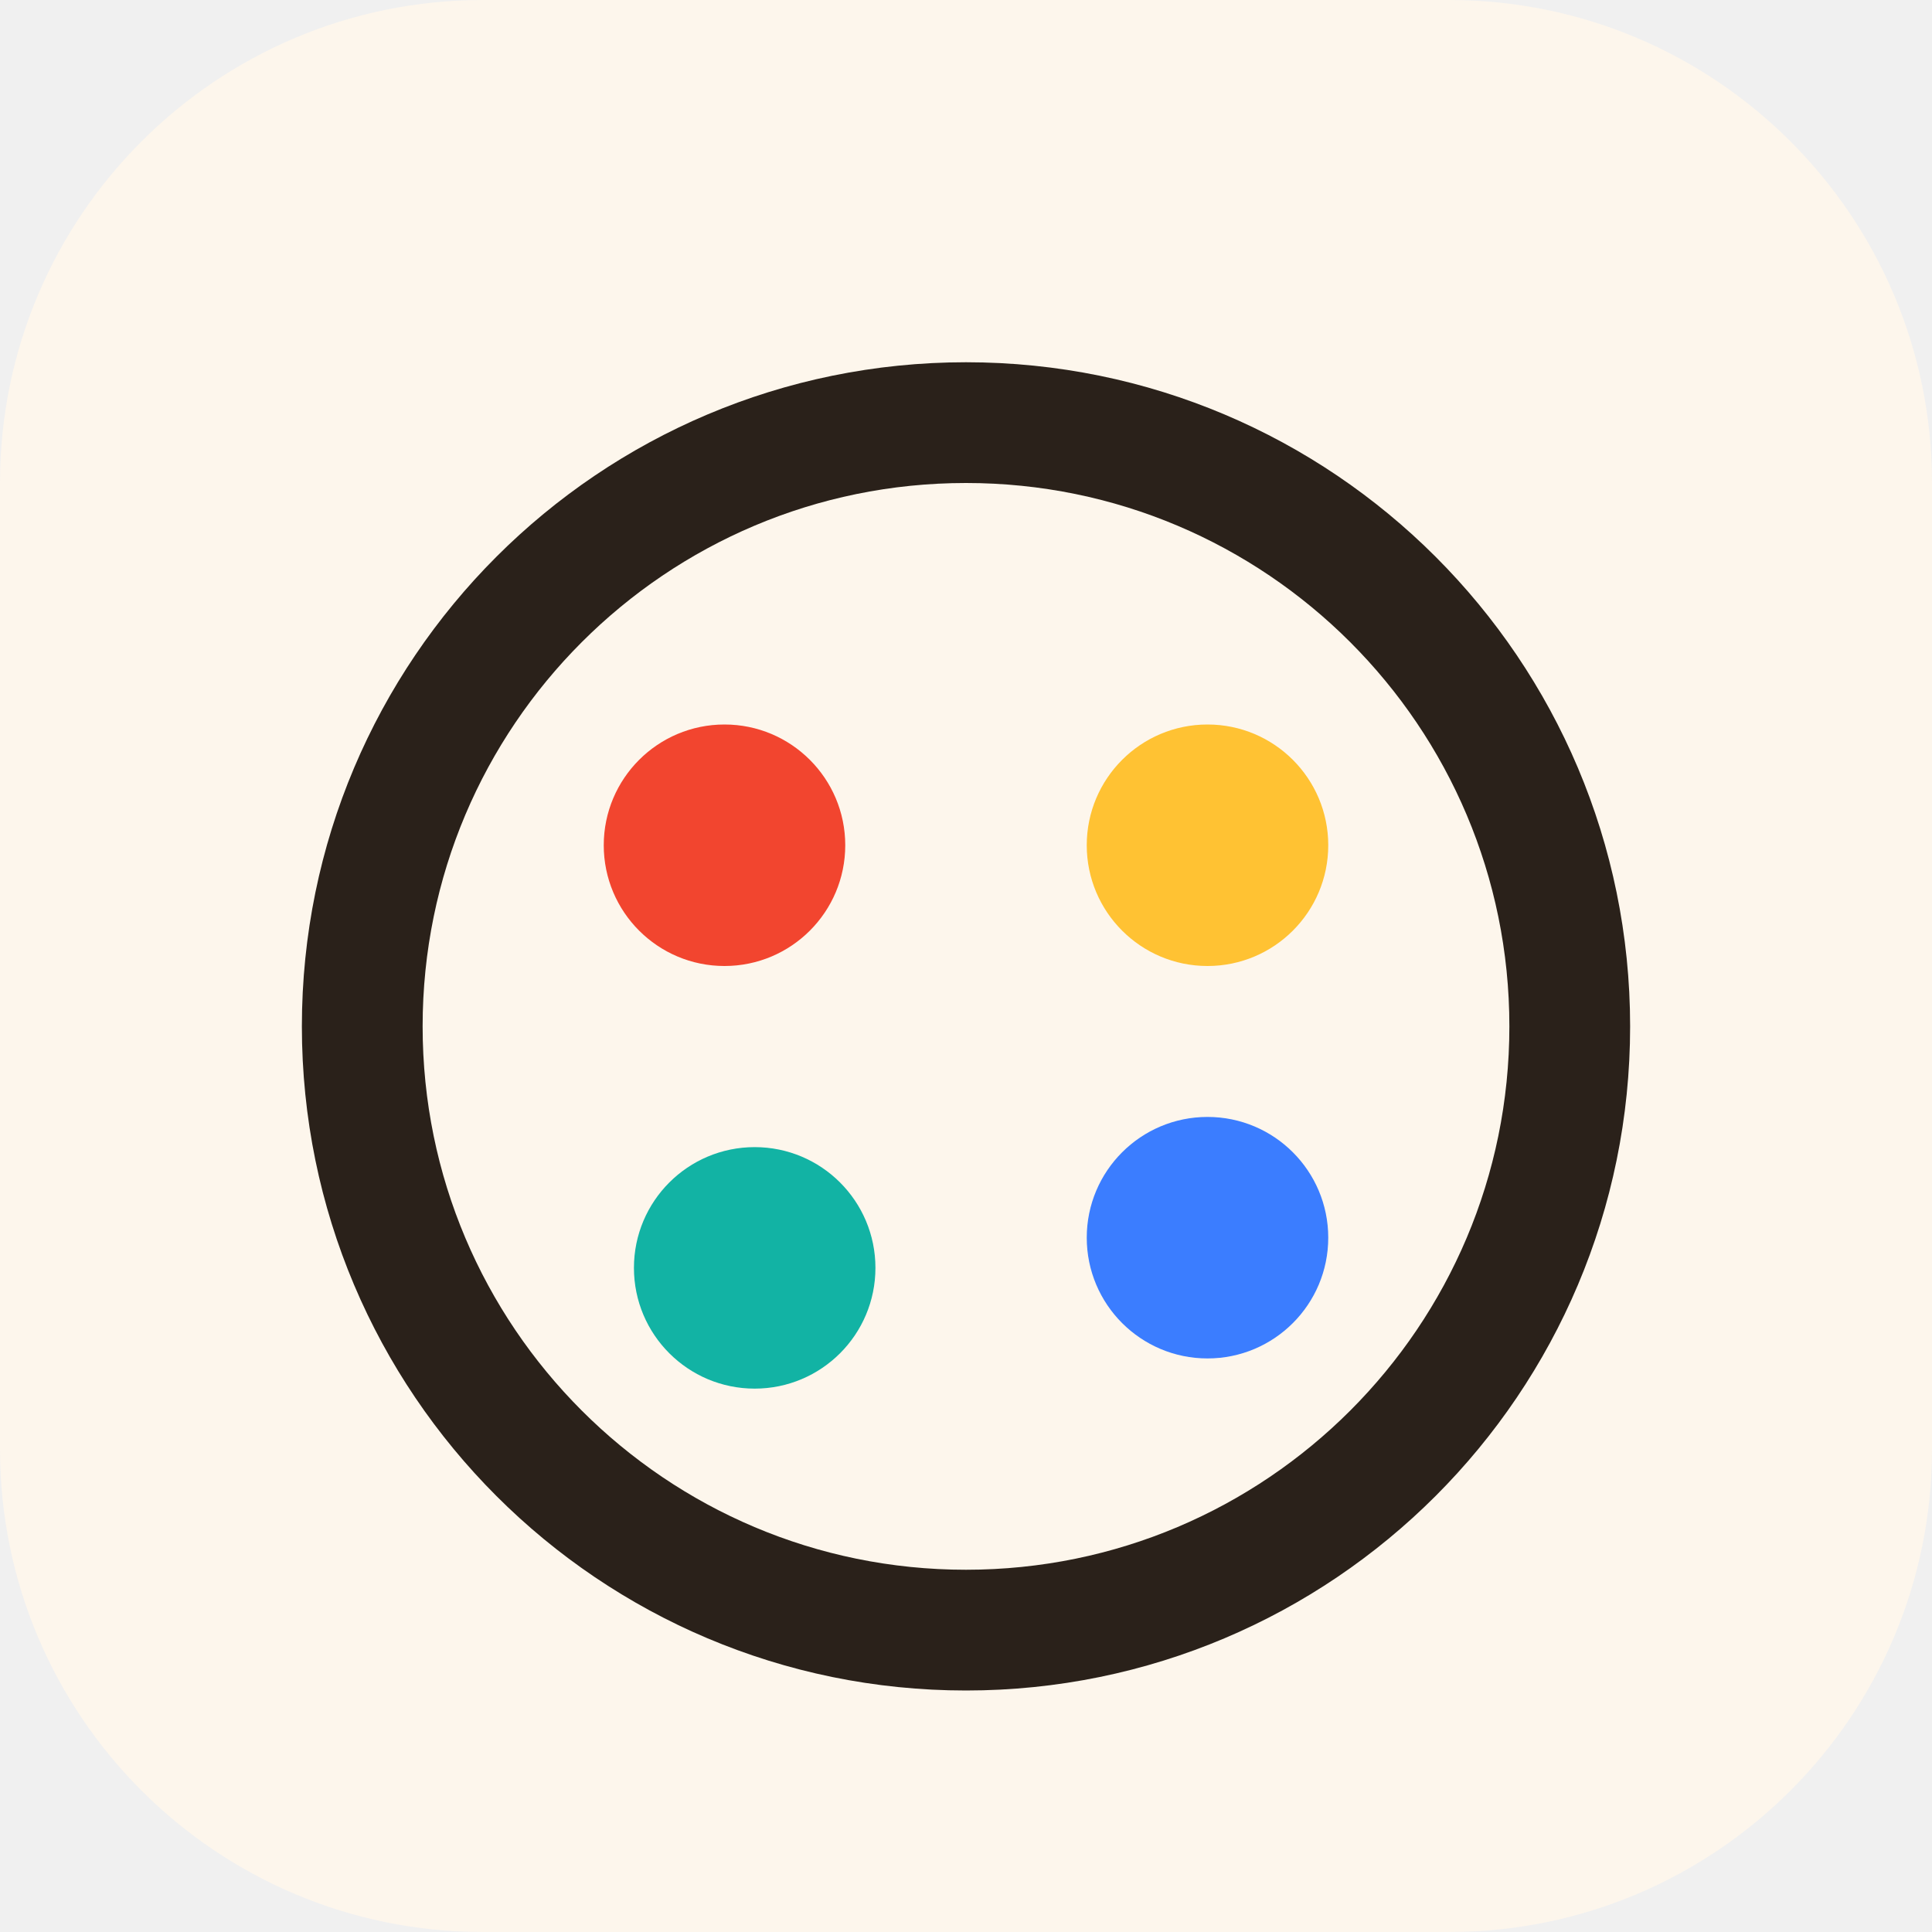
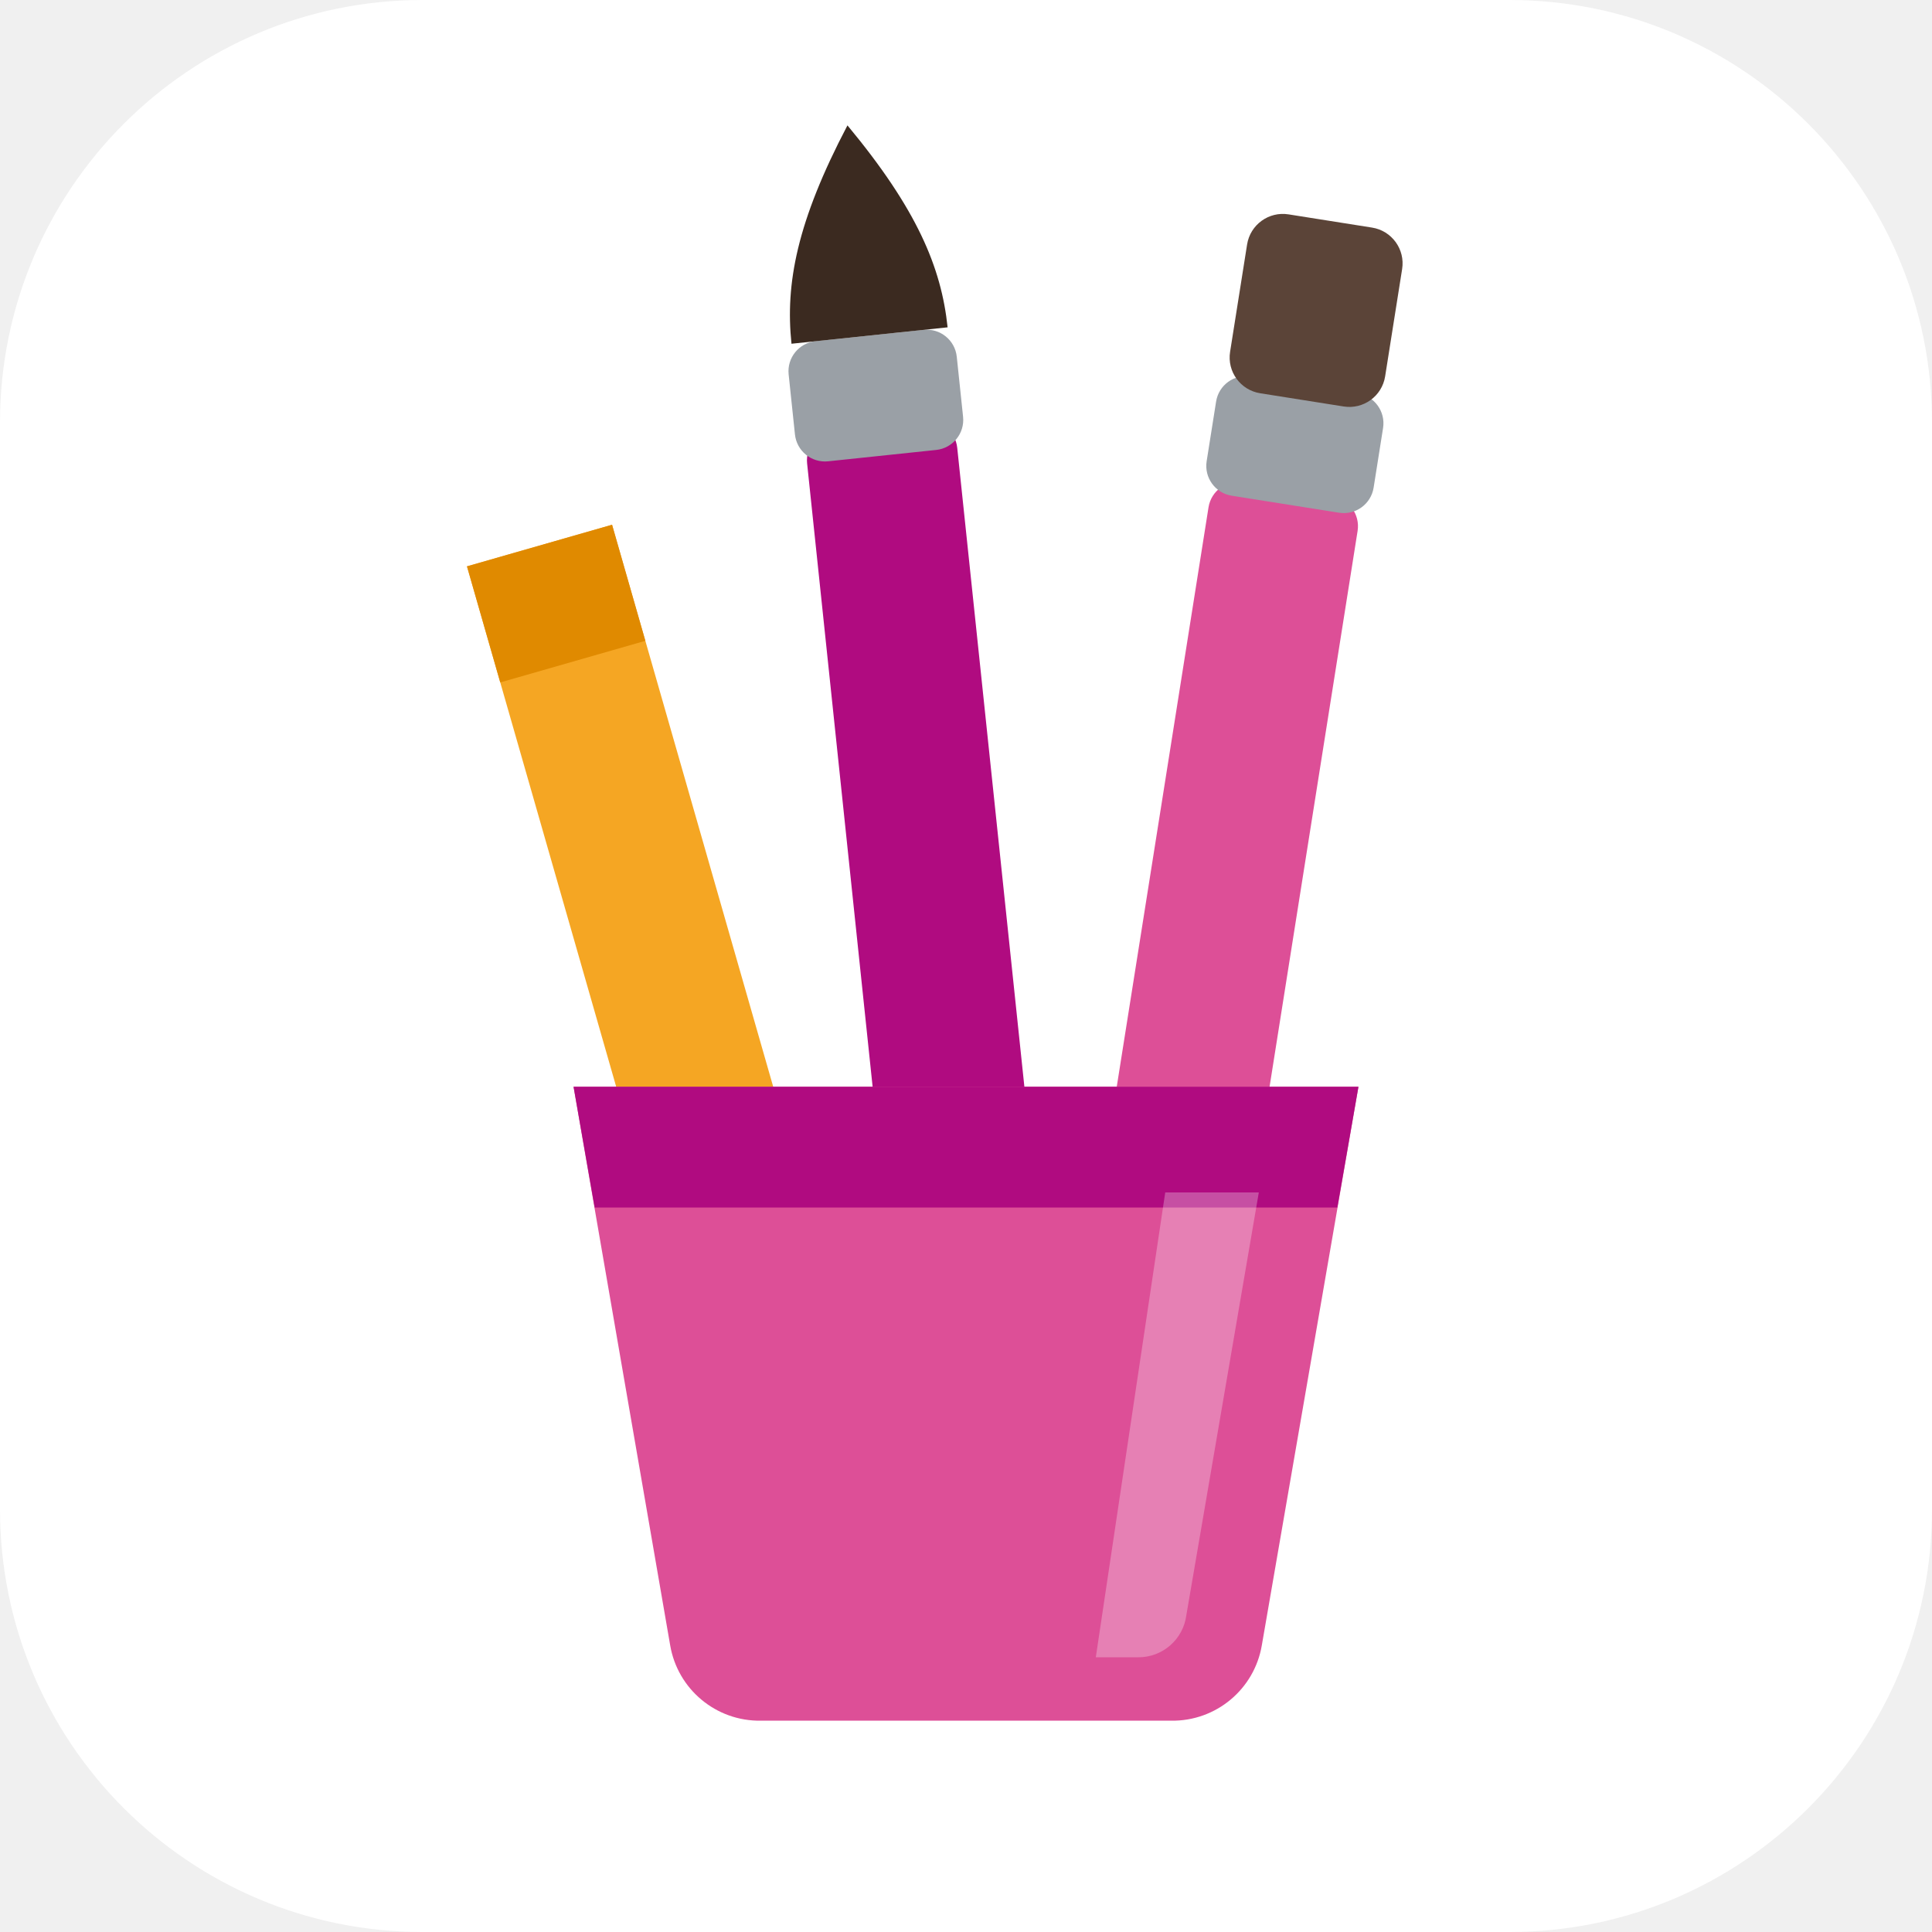
- <svg xmlns="http://www.w3.org/2000/svg" viewBox="0 0 32 32">
-   <rect width="32" height="32" rx="8" fill="#fdf6ec" />
-   <circle cx="16" cy="17" r="10" fill="none" stroke="#2a211a" stroke-width="2" />
-   <circle cx="12" cy="14" r="2" fill="#f2452f" />
-   <circle cx="20" cy="14" r="2" fill="#ffc233" />
-   <circle cx="12.5" cy="21" r="2" fill="#12b3a4" />
-   <circle cx="20" cy="20.5" r="2" fill="#3b7dff" />
+ <svg xmlns="http://www.w3.org/2000/svg" viewBox="0 0 64 64" width="64" height="64">
+   <rect width="64" height="64" rx="14" fill="#fff" />
+   <g transform="rotate(-16 24 34)">
+     <rect x="20" y="17" width="5" height="21" fill="#f5a623" />
+     <rect x="20" y="17" width="5" height="4" fill="#e08a00" />
+     <path d="M20 38h5l-2.5 5z" fill="#f0d9b5" />
+     <path d="M21.6 41.2h1.8l-0.9 1.8z" fill="#3b2a20" />
+   </g>
+   <g transform="rotate(-6 31 32)">
+     <rect x="28.5" y="14" width="5" height="24" rx="1" fill="#B00B80" />
+     <rect x="28.2" y="11" width="5.6" height="4" rx="1" fill="#9aa0a6" />
+     <path d="M31 4c2 3 2.6 5 2.6 7h-5.2C28.4 9 29 7 31 4z" fill="#3b2a20" />
+   </g>
+   <g transform="rotate(9 40 33)">
+     <rect x="37.5" y="16" width="5" height="22" rx="1" fill="#DD4F97" />
+     <rect x="37.2" y="12.5" width="5.6" height="4" rx="1" fill="#9aa0a6" />
+     <rect x="37.4" y="7" width="5.2" height="6" rx="1.2" fill="#5b4438" />
+   </g>
+   <path d="M19 36h26l-3.2 18.5a3 3 0 0 1-3 2.5H25.2a3 3 0 0 1-3-2.5z" fill="#DD4F97" />
+   <path d="M19 36h26l-.7 4H19.7z" fill="#B00B80" />
+   <path d="M38.6 39.5h3.1l-2.4 14a1.6 1.6 0 0 1-1.6 1.4h-1.4z" fill="#fff" opacity=".28" />
</svg>
